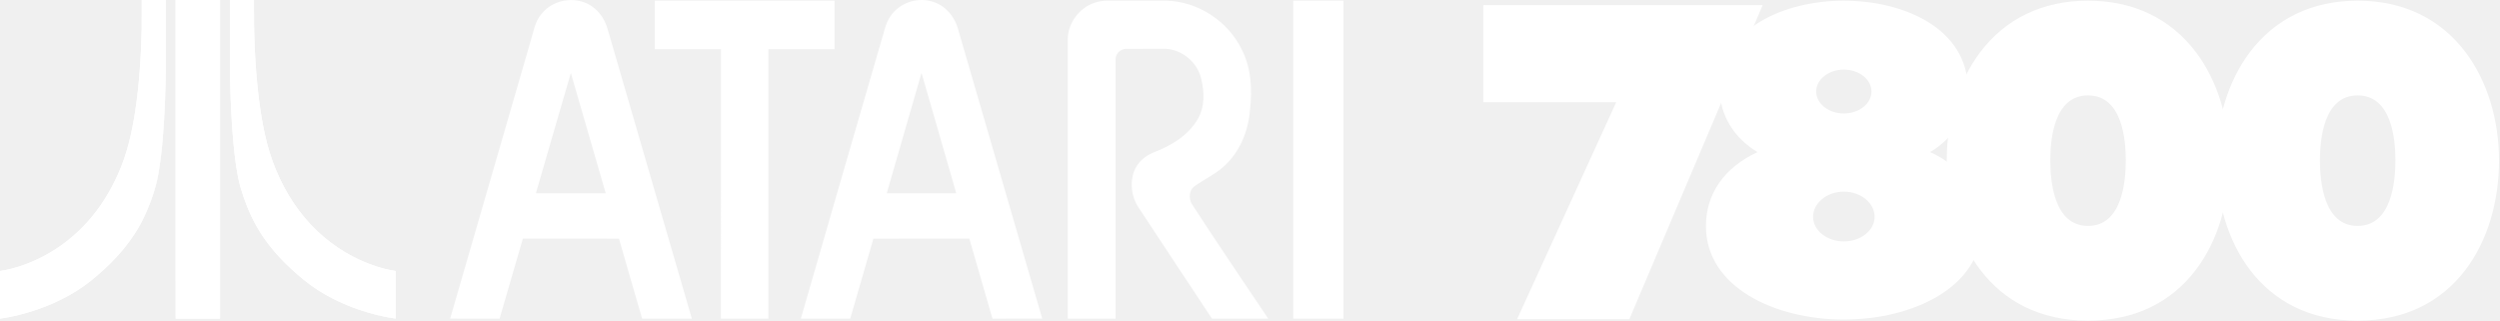
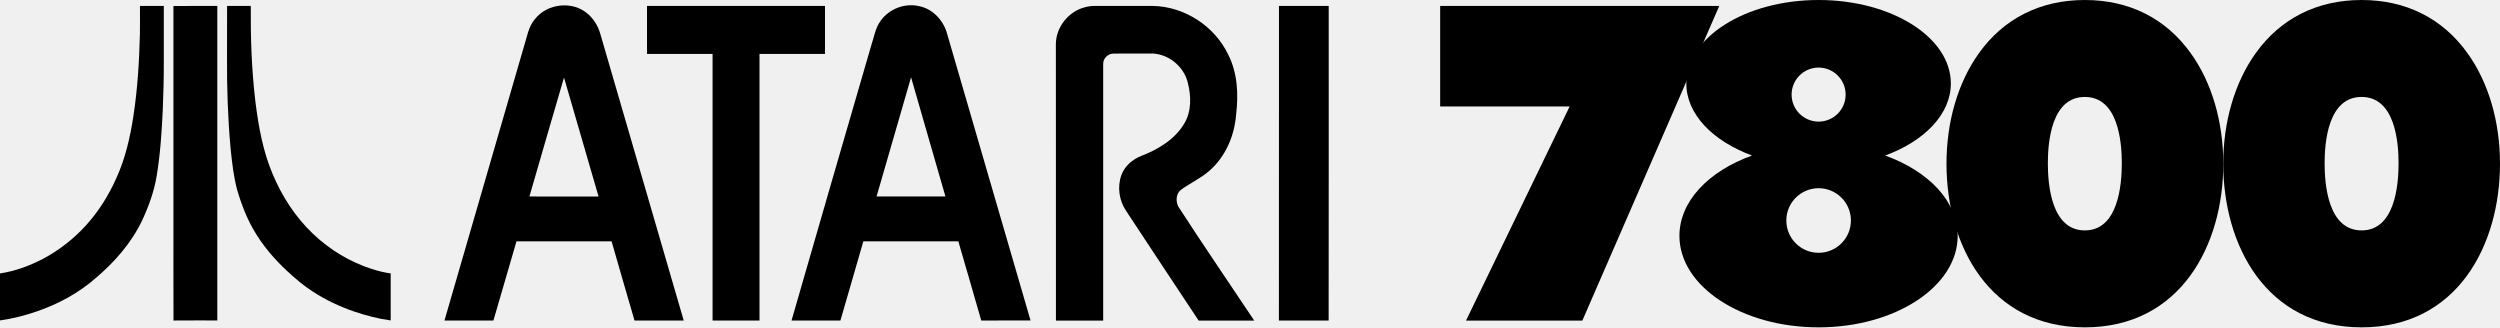
- <svg xmlns="http://www.w3.org/2000/svg" height="72.714" width="566.93">
-   <g fill="#fff">
-     <path d="M122.88 3.133c2.804-3.588 8.608-4.201 12.048-1.191 1.407 1.187 2.393 2.82 2.897 4.579 6.369 21.915 12.767 43.82 19.127 65.737-3.758.004-7.52-.006-11.277.004-1.773-6.042-3.504-12.096-5.254-18.146-7.269-.016-14.534-.003-21.802-.006a3628.337 3628.337 0 0 0-5.284 18.153c-3.738-.013-7.477-.003-11.216-.007a47685.575 47685.575 0 0 1 18.189-62.71c.71-2.184.98-4.626 2.56-6.413m6.63 13.429c-2.665 9.08-5.276 18.176-7.926 27.259 5.283.024 10.563.009 15.844.009-2.63-9.09-5.26-18.179-7.91-27.268zM202.06 3.604c1.959-2.842 5.746-4.22 9.08-3.343 3.051.703 5.387 3.333 6.192 6.294 6.362 21.899 12.748 43.791 19.11 65.69-3.765.027-7.526 0-11.29.016-1.75-6.048-3.481-12.104-5.245-18.15-7.256.003-14.511-.013-21.767.006-1.734 6.053-3.523 12.091-5.257 18.142-3.735.004-7.469-.003-11.203.004 6.048-21.021 12.167-42.024 18.263-63.029.65-1.899.9-3.991 2.13-5.63m-.91 40.227c5.261.007 10.519.003 15.779.003-2.617-9.108-5.276-18.204-7.885-27.313-2.63 9.105-5.28 18.201-7.89 27.31zM148.54.152h40.791v11c-5.007.004-10.011-.006-15.016.004 0 20.366.003 40.736-.003 61.102h-10.757c0-20.365-.004-40.735.002-61.102-5.006-.01-10.01 0-15.019-.004.01-3.667 0-7.332.01-11zm99.86.447c1.034-.356 2.136-.479 3.227-.452 4.287.016 8.575.003 12.861.006 7.22.132 14.112 4.612 17.236 11.11 2.163 4.22 2.387 9.127 1.841 13.756-.376 4.847-2.408 9.692-6.134 12.904-1.969 1.755-4.42 2.816-6.525 4.378-1.157.881-1.214 2.593-.617 3.815 5.69 8.784 11.606 17.432 17.416 26.142-4.249.007-8.498-.01-12.747.007-5.562-8.354-11.065-16.75-16.604-25.116-1.628-2.381-2.071-5.534-1.097-8.252.762-2.083 2.582-3.609 4.611-4.396 3.873-1.478 7.691-3.8 9.836-7.453 1.632-2.747 1.548-6.137.813-9.143-.86-3.902-4.663-6.973-8.681-6.838-2.778.02-5.556-.014-8.33.013-1.256-.028-2.438 1.063-2.422 2.335-.013 19.615.006 39.232-.006 58.848-3.613-.007-7.223 0-10.836-.004-.007-21.117.006-42.236-.007-63.354.02-3.7 2.65-7.182 6.16-8.306zm44.98-.447h11.402c-.003 24.037.007 48.071-.006 72.109-3.797-.01-7.596 0-11.396-.004.01-24.037.01-48.071.01-72.105zM32.154.005c1.826-.006 3.652 0 5.479-.004.008 4.294 0 8.589.003 12.882.019 3.584-.082 7.167-.231 10.748-.244 5.17-.568 10.352-1.425 15.462-.588 3.522-1.807 6.922-3.319 10.147-2.467 5.2-6.343 9.601-10.7 13.302-3.898 3.43-8.551 5.928-13.444 7.617-2.768.953-5.617 1.688-8.518 2.098.003-3.602.003-7.203 0-10.805 3.492-.524 6.849-1.765 9.967-3.402 3.7-1.955 7.03-4.587 9.833-7.688 2.895-3.202 5.202-6.908 6.953-10.847 2.062-4.526 3.166-9.415 3.916-14.311.94-6.224 1.332-12.517 1.478-18.808.02-2.13.002-4.261.008-6.391zm7.683.006c3.361-.022 6.724-.003 10.086-.009v72.253c-3.354.007-6.709-.017-10.063.014-.042-7.68-.006-15.361-.018-23.041-.003-16.406.007-32.809-.005-49.217zm12.33-.008c1.816-.001 3.632-.005 5.447.001-.059 7.344.191 14.699 1.066 21.996.717 5.666 1.727 11.376 3.983 16.653 2.14 5.109 5.224 9.856 9.243 13.685 3.838 3.658 8.49 6.473 13.543 8.093 1.41.45 2.852.805 4.318 1.018a7776 7776 0 0 0 0 10.8c-2.88-.392-5.704-1.134-8.453-2.067-3.273-1.139-6.438-2.614-9.346-4.505-2.123-1.364-4.053-2.998-5.907-4.703-3.057-2.818-5.792-6.021-7.847-9.648-1.607-2.823-2.78-5.877-3.698-8.988-.842-3.129-1.201-6.362-1.528-9.578-.632-6.95-.868-13.936-.823-20.911.002-3.953.001-7.901.002-11.846z" />
-     <path d="M32.154.005c-.006 2.131.012 4.262-.009 6.393-.145 6.29-.537 12.584-1.477 18.808-.75 4.896-1.854 9.784-3.916 14.311-1.751 3.938-4.059 7.646-6.953 10.847-2.803 3.103-6.134 5.733-9.833 7.688-3.118 1.639-6.475 2.878-9.967 3.401.003 3.603.003 7.204 0 10.806 2.901-.409 5.75-1.145 8.518-2.097 4.894-1.69 9.546-4.188 13.444-7.618 4.357-3.701 8.233-8.102 10.7-13.302 1.512-3.227 2.731-6.625 3.319-10.147.857-5.111 1.181-10.292 1.425-15.462.149-3.581.25-7.164.231-10.748-.003-4.293.005-8.588-.003-12.882-1.827.002-3.653-.004-5.479.002m7.683.006c.012 16.407.001 32.812.006 49.217.012 7.68-.025 15.361.018 23.041 3.354-.029 6.709-.007 10.063-.014V.002c-3.363.006-6.726-.014-10.087.009m12.33-.008v11.842c-.045 6.977.191 13.961.823 20.911.327 3.216.686 6.449 1.528 9.578.918 3.111 2.091 6.165 3.698 8.988 2.054 3.627 4.79 6.83 7.847 9.648 1.854 1.705 3.785 3.339 5.907 4.703 2.907 1.891 6.073 3.366 9.346 4.505 2.749.935 5.573 1.677 8.453 2.067a7776 7776 0 0 1 0-10.8 26.772 26.772 0 0 1-4.318-1.018c-5.053-1.62-9.705-4.435-13.543-8.093-4.019-3.827-7.103-8.574-9.243-13.685-2.257-5.277-3.267-10.987-3.983-16.653C57.807 14.699 57.557 7.344 57.616 0c-1.817-.002-3.632.002-5.449.003M437.87 34.488c5.281-3.112 8.575-8.381 8.575-14.23 0-13.813-14.59-20.104-28.146-20.104-13.558 0-28.146 6.291-28.146 20.104 0 5.851 3.293 11.118 8.574 14.23-7.51 3.478-11.713 9.403-11.713 16.784 0 13.913 15.737 21.192 31.283 21.192s31.283-7.279 31.283-21.192c.03-7.381-4.18-13.307-11.69-16.784zm-19.57-8.756c-3.458 0-6.271-2.23-6.271-4.974s2.813-4.975 6.271-4.975c3.455 0 6.269 2.231 6.269 4.975s-2.81 4.974-6.27 4.974zm0 17.725c3.847 0 6.978 2.567 6.978 5.727 0 3.065-3.131 5.559-6.978 5.559-3.85 0-6.979-2.492-6.979-5.559 0-3.16 3.14-5.727 6.98-5.727z" />
-     <path d="M498.23 11.921C492.456 4.223 483.974.152 473.701.152c-10.272 0-18.755 4.069-24.529 11.769-4.854 6.476-7.529 15.181-7.529 24.513 0 18.058 9.913 36.281 32.06 36.281s32.062-18.224 32.062-36.281c0-9.333-2.67-18.038-7.53-24.513zM473.7 51.23c-7.721 0-8.566-10.037-8.566-14.881 0-4.798.847-14.714 8.566-14.714 7.721 0 8.566 9.916 8.566 14.714 0 4.844-.85 14.881-8.57 14.881z" />
-     <path d="M559.4 11.921C553.627 4.223 545.144.152 534.872.152s-18.755 4.069-24.529 11.769c-4.855 6.476-7.53 15.181-7.53 24.513 0 18.058 9.914 36.281 32.061 36.281s32.061-18.224 32.061-36.281c0-9.333-2.68-18.038-7.53-24.513zM534.87 51.23c-7.722 0-8.567-10.037-8.567-14.881 0-4.798.847-14.714 8.567-14.714s8.566 9.916 8.566 14.714c0 4.844-.85 14.881-8.57 14.881zM336.52 1.165v22.016h30.14l-22.49 49.205h25.47l30.24-71.221z" />
+ <svg xmlns="http://www.w3.org/2000/svg" version="1.1" id="Layer_1" x="0px" y="0px" viewBox="0 0 3840 502.8" style="enable-background:new 0 0 3840 502.8;" xml:space="preserve">
+   <style type="text/css">
+ 	.st0{fill:#AD0E0E;}
+ 	.st1{fill:#FFFFFF;}
+ 	.st2{fill:url(#SVGID_1_);}
+ 	.st3{fill:#606060;}
+ 	.st4{fill:url(#SVGID_2_);}
+ 	.st5{fill:url(#SVGID_3_);}
+ 	.st6{fill:url(#SVGID_4_);}
+ </style>
+   <g>
+     <g>
+       <g>
+         <path id="path29_24_" d="M3364.9,81.6C3326.6,28.2,3270.4,0,3202.3,0c-68.1,0-124.4,28.2-162.6,81.6     c-32.2,44.9-49.9,105.2-49.9,169.8c0,125.1,65.7,251.4,212.6,251.4s212.6-126.3,212.6-251.4     C3414.9,186.7,3397.2,126.4,3364.9,81.6L3364.9,81.6L3364.9,81.6z M3202.3,353.9c-51.2,0-56.8-69.5-56.8-103.1     c0-33.2,5.6-101.9,56.8-101.9c51.2,0,56.8,68.7,56.8,101.9C3259.1,284.4,3253.4,353.9,3202.3,353.9L3202.3,353.9z" />
+         <path id="path29_23_" d="M3790,81.6C3751.8,28.2,3695.5,0,3627.4,0c-68.1,0-124.4,28.2-162.6,81.6     c-32.2,44.9-49.9,105.2-49.9,169.8c0,125.1,65.7,251.4,212.6,251.4S3840,376.5,3840,251.4C3840,186.7,3822.3,126.4,3790,81.6     L3790,81.6z M3627.4,353.9c-51.2,0-56.8-69.5-56.8-103.1c0-33.2,5.6-101.9,56.8-101.9c51.2,0,56.8,68.7,56.8,101.9     C3684.2,284.4,3678.6,353.9,3627.4,353.9L3627.4,353.9z" />
+         <polygon id="polygon33_12_" points="2212.1,9.1 2212.1,163.5 2411,163.5 2251.8,492.4 2430.5,492.4 2640.8,9.1    " />
+         <path d="M2895.6,238.9c60.3-22.2,100.9-63.4,100.9-110.7c0-70.8-90.9-128.2-203.1-128.2c-112.2,0-203.2,57.4-203.2,128.2     c0,47.3,40.6,88.4,100.9,110.7c-66.4,23.8-111.5,70.1-111.5,123.4c0,77.6,95.7,140.5,213.7,140.5s213.7-62.9,213.7-140.5     C3007.1,309.1,2962,262.8,2895.6,238.9z M2793.4,103.8c22.9,0,41.5,18.6,41.5,41.5s-18.6,41.5-41.5,41.5s-41.5-18.6-41.5-41.5     S2770.5,103.8,2793.4,103.8z M2793.4,388.3c-27.4,0-49.6-22.2-49.6-49.6c0-27.4,22.2-49.6,49.6-49.6c27.4,0,49.6,22.2,49.6,49.6     C2843,366,2820.8,388.3,2793.4,388.3z" />
+       </g>
+     </g>
+     <g>
+       <g>
+         <g>
+           <path d="M215,9.1c12.2,0,24.4,0,36.6,0c0.1,28.7,0,57.4,0,86.1c0.1,24-0.6,47.9-1.5,71.9c-1.6,34.6-3.8,69.2-9.5,103.4      c-3.9,23.6-12.1,46.3-22.2,67.9c-16.5,34.8-42.4,64.2-71.6,88.9c-26.1,22.9-57.2,39.6-89.9,50.9c-18.5,6.4-37.6,11.3-57,14      c0-24.1,0-48.2,0-72.2c23.4-3.5,45.8-11.8,66.6-22.7c24.7-13.1,47-30.7,65.8-51.4c19.4-21.4,34.8-46.2,46.5-72.5      c13.8-30.3,21.2-62.9,26.2-95.7c6.3-41.6,8.9-83.7,9.9-125.8C215.1,37.6,215,23.4,215,9.1z" />
+           <path d="M266.4,9.2c22.5-0.1,45,0,67.4-0.1c0,161,0,322.1,0,483.1c-22.4,0-44.9-0.1-67.3,0.1c-0.3-51.4,0-102.7-0.1-154.1      C266.4,228.6,266.5,118.9,266.4,9.2z" />
+           <path d="M348.8,9.1c12.1,0,24.3,0,36.4,0c-0.4,49.1,1.3,98.3,7.1,147.1c4.8,37.9,11.5,76.1,26.6,111.4      c14.3,34.1,34.9,65.9,61.8,91.5c25.7,24.5,56.8,43.3,90.5,54.1c9.4,3,19.1,5.4,28.9,6.8c0,24.1,0,48.1,0,72.2      c-19.3-2.6-38.1-7.6-56.5-13.8c-21.9-7.6-43-17.5-62.5-30.1c-14.2-9.1-27.1-20-39.5-31.5c-20.4-18.8-38.7-40.3-52.5-64.5      c-10.8-18.9-18.6-39.3-24.7-60.1c-5.6-20.9-8-42.5-10.2-64c-4.2-46.5-5.8-93.2-5.5-139.8C348.8,61.9,348.8,35.5,348.8,9.1z" />
+         </g>
+         <path d="M821.9,29.1c18.8-24,57.7-28.1,80.7-8C912,29,918.6,40,922,51.8c42.7,146.9,85.6,293.7,128.2,440.5     c-25.2,0-50.4,0-75.6,0c-11.9-40.5-23.5-81.1-35.2-121.6c-48.7-0.1-97.4,0-146.1,0c-11.9,40.5-23.7,81.1-35.4,121.6     c-25-0.1-50.1,0-75.2,0c40.5-140.1,81.2-280.2,121.9-420.3C809.5,57.4,811.3,41,821.9,29.1 M866.3,119.1     c-17.9,60.8-35.4,121.8-53.1,182.7c35.4,0.2,70.8,0.1,106.2,0.1C901.7,240.9,884.1,180,866.3,119.1z" />
+         <path d="M1352.5,32.2c13.1-19,38.5-28.3,60.8-22.4c20.5,4.7,36.1,22.3,41.5,42.2c42.7,146.8,85.4,293.5,128.1,440.2     c-25.2,0.2-50.4,0-75.7,0.1c-11.7-40.5-23.3-81.1-35.2-121.6c-48.6,0-97.2-0.1-145.9,0c-11.6,40.6-23.6,81-35.2,121.6     c-25,0-50,0-75.1,0c40.5-140.9,81.5-281.6,122.4-422.4C1342.6,57.2,1344.3,43.2,1352.5,32.2 M1346.4,301.8c35.3,0,70.5,0,105.8,0     c-17.5-61.1-35.4-122-52.8-183.1C1381.7,179.8,1363.9,240.8,1346.4,301.8z" />
+         <path d="M993.8,9.1c91.1,0,182.3,0,273.4,0c0,24.6,0,49.2,0,73.7c-33.6,0-67.1,0-100.6,0c0,136.5,0,273,0,409.5     c-24,0-48.1,0-72.1,0c0-136.5,0-273,0-409.5c-33.6-0.1-67.1,0-100.7,0C993.8,58.2,993.8,33.7,993.8,9.1z" />
+         <path d="M1663.1,12.1c6.9-2.4,14.3-3.2,21.6-3c28.7,0.1,57.5,0,86.2,0c48.4,0.9,94.6,30.9,115.5,74.5     c14.5,28.3,16,61.2,12.3,92.2c-2.5,32.5-16.2,64.9-41.1,86.5c-13.2,11.7-29.6,18.9-43.7,29.3c-7.7,5.9-8.1,17.4-4.1,25.6     c38.1,58.9,77.8,116.8,116.7,175.2c-28.5,0-56.9-0.1-85.4,0c-37.3-56-74.2-112.3-111.3-168.3c-10.9-16-13.9-37.1-7.3-55.3     c5.1-14,17.3-24.2,30.9-29.5c25.9-9.9,51.6-25.5,65.9-50c10.9-18.4,10.4-41.1,5.4-61.3c-5.8-26.2-31.2-46.7-58.2-45.8     c-18.6,0.1-37.2-0.1-55.8,0.1c-8.4-0.2-16.3,7.1-16.2,15.7c-0.1,131.5,0,262.9,0,394.4c-24.2,0-48.4,0-72.6,0     c-0.1-141.5,0.1-283-0.1-424.6C1621.9,43,1639.5,19.6,1663.1,12.1z" />
+         <path d="M1964.5,9.1c25.5,0,50.9,0,76.4,0c0,161.1,0.1,322.2-0.1,483.2c-25.4-0.1-50.9,0-76.4,0     C1964.5,331.2,1964.5,170.2,1964.5,9.1z" />
+       </g>
+     </g>
  </g>
</svg>
